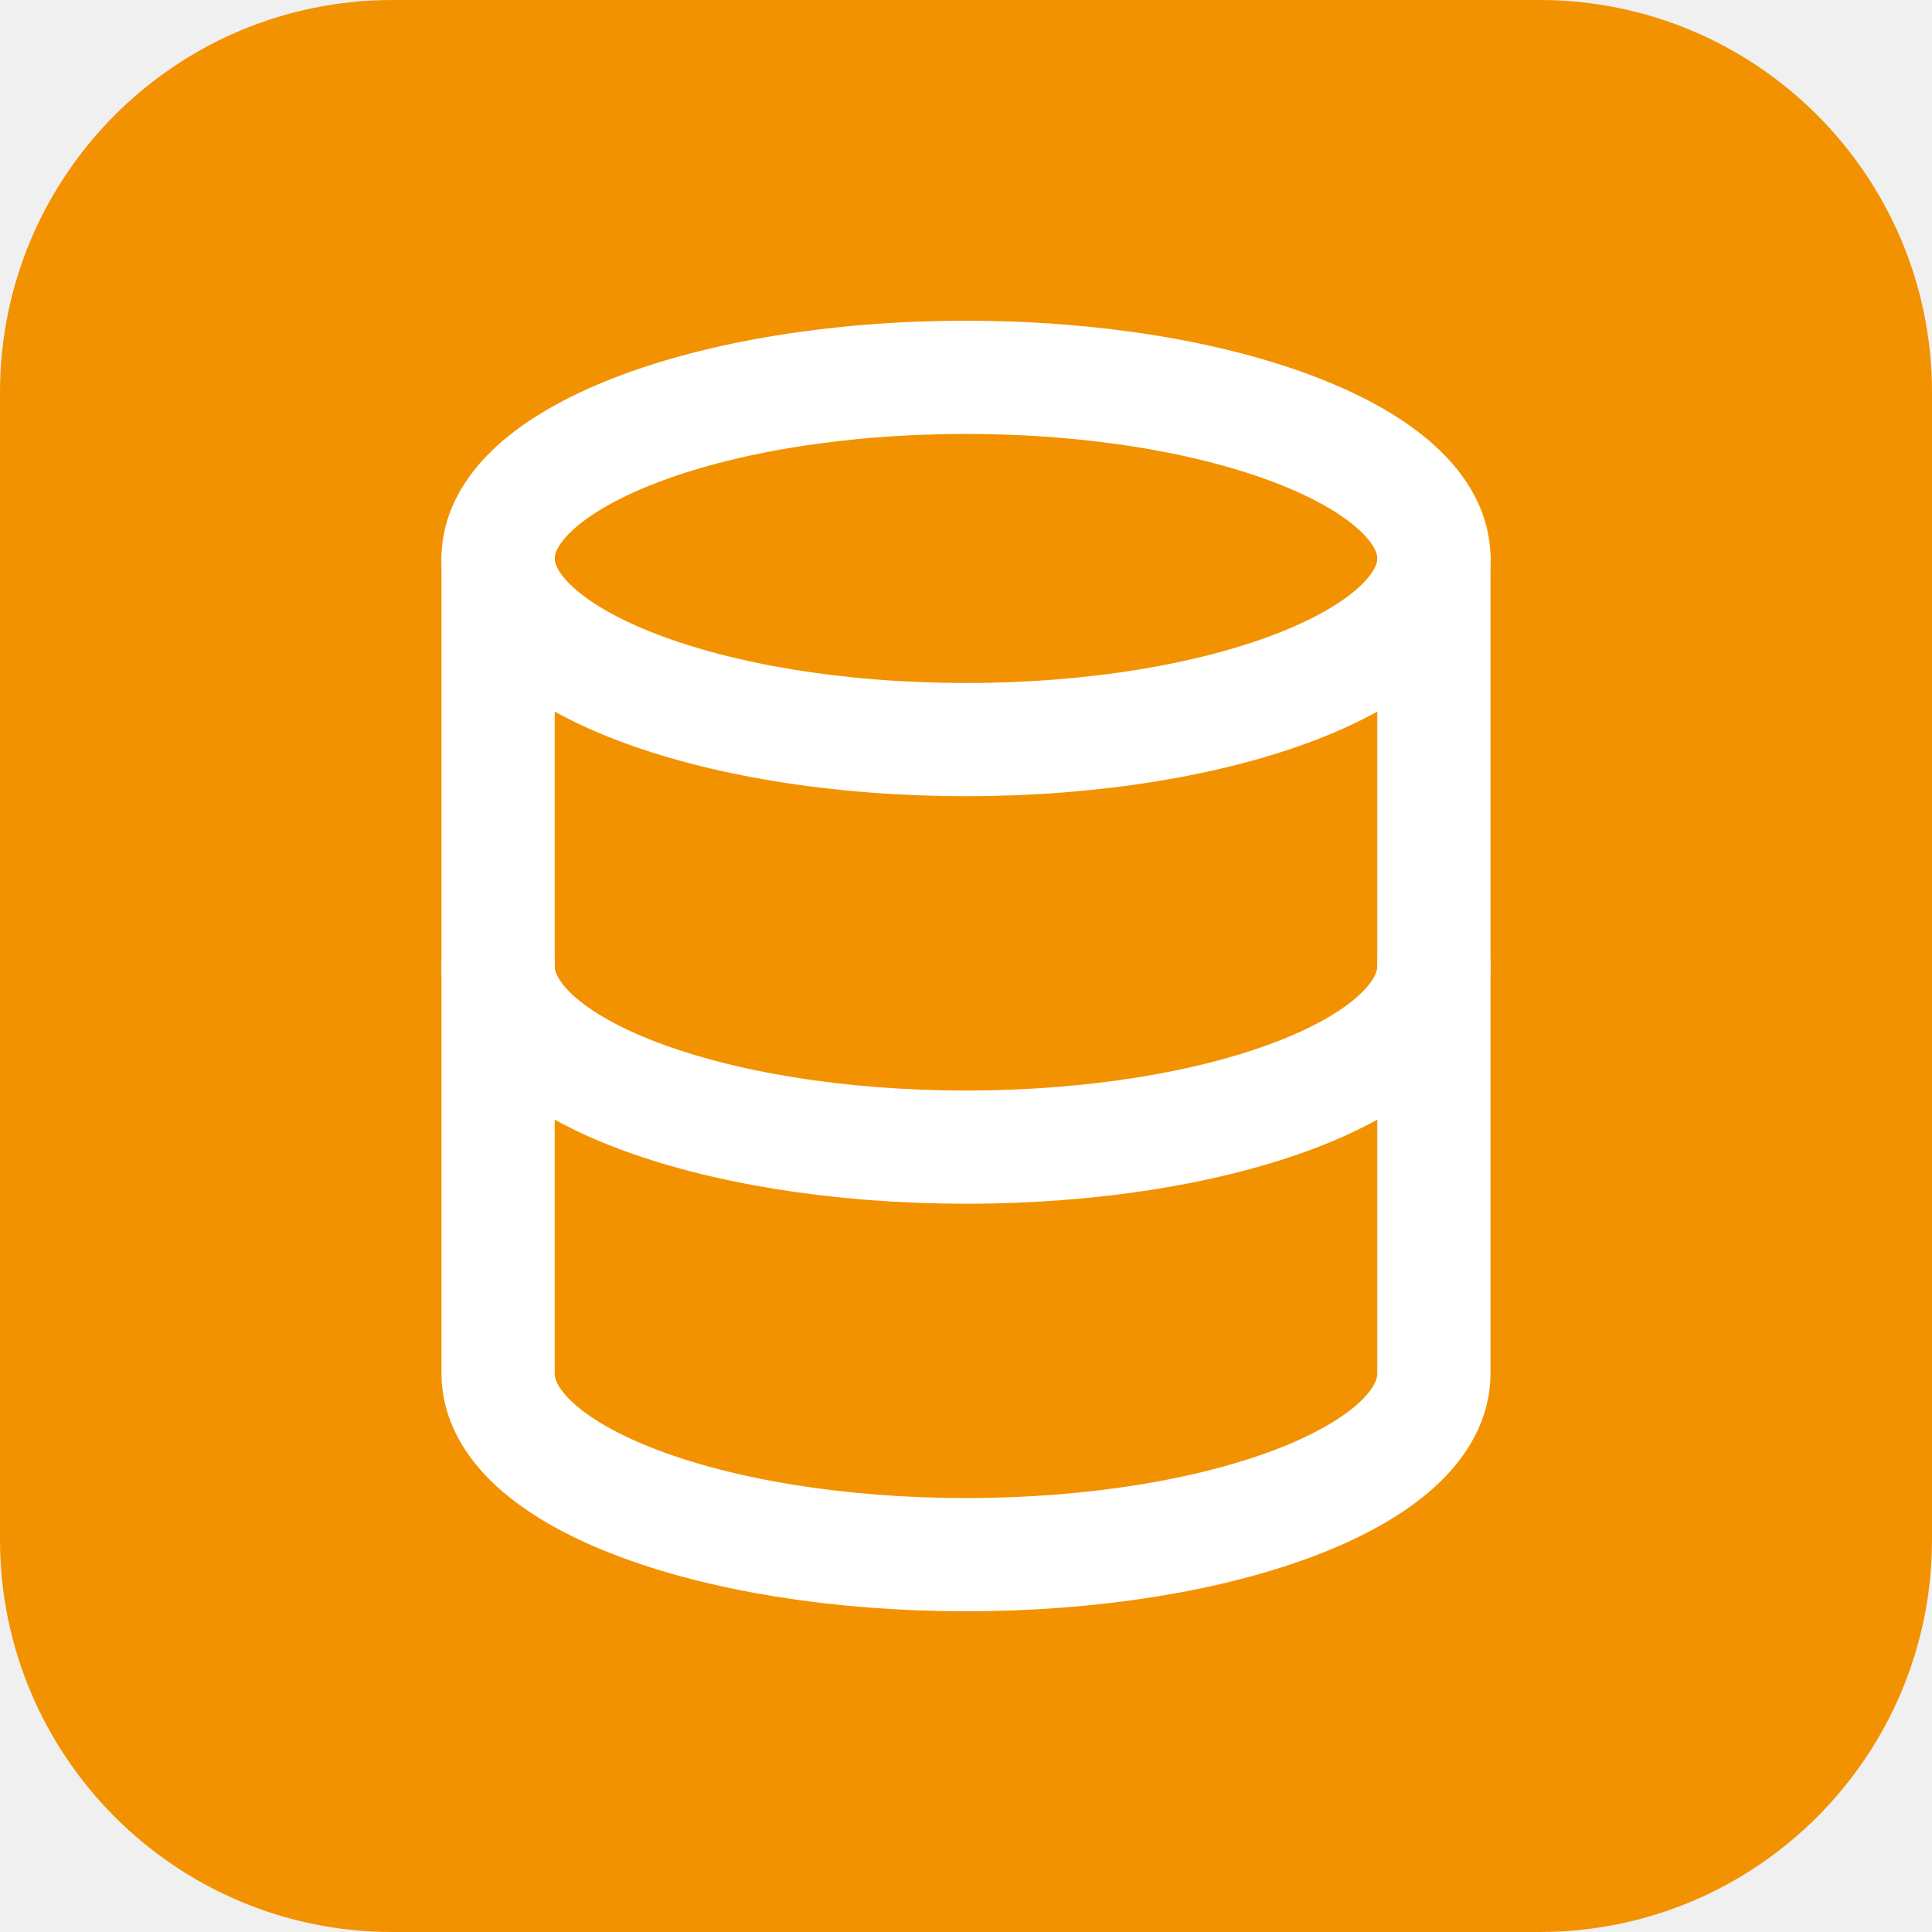
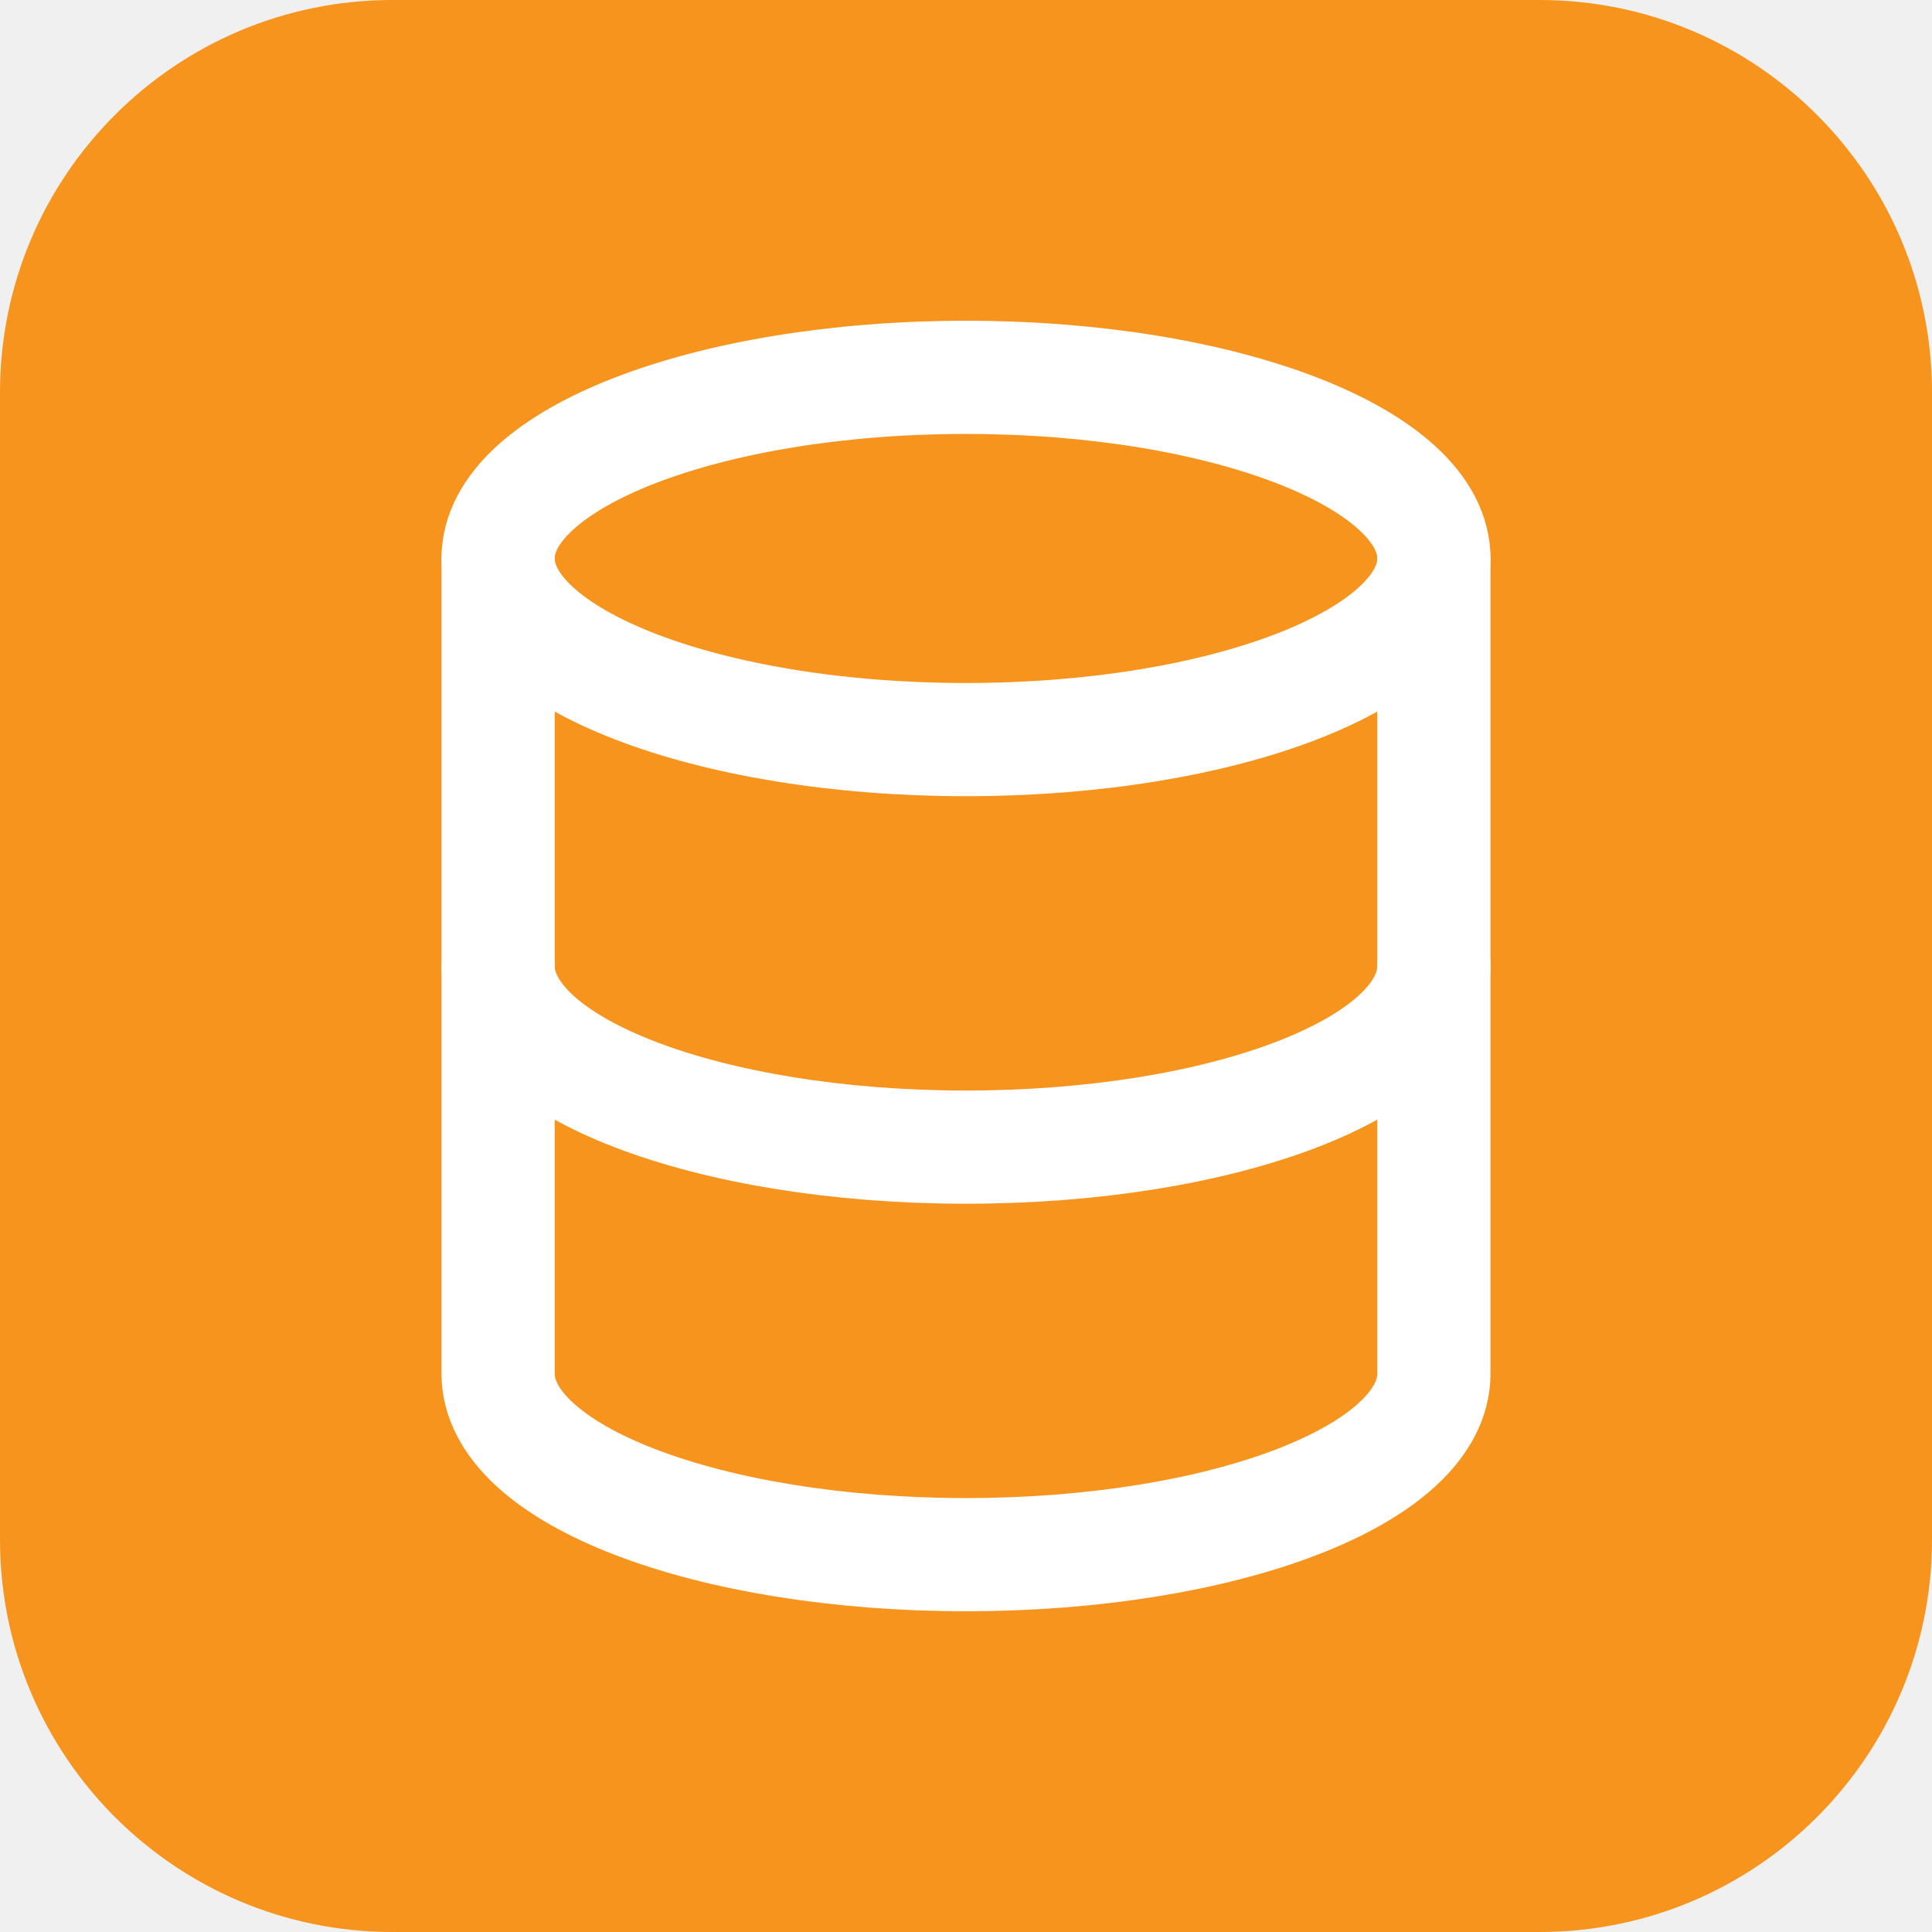
<svg xmlns="http://www.w3.org/2000/svg" viewBox="0 0 512 512">
-   <rect width="512" height="512" rx="104" fill="#f39200" />
+   <rect width="512" height="512" rx="104" fill="#f7941d" />
  <g fill="none" stroke="#fff" stroke-width="30" stroke-linecap="round" stroke-linejoin="round">
    <ellipse cx="256" cy="148" rx="124" ry="48" />
    <path d="M132 148v216c0 27 56 48 124 48s124-21 124-48V148" />
    <path d="M132 256c0 27 56 48 124 48s124-21 124-48" />
  </g>
</svg>
